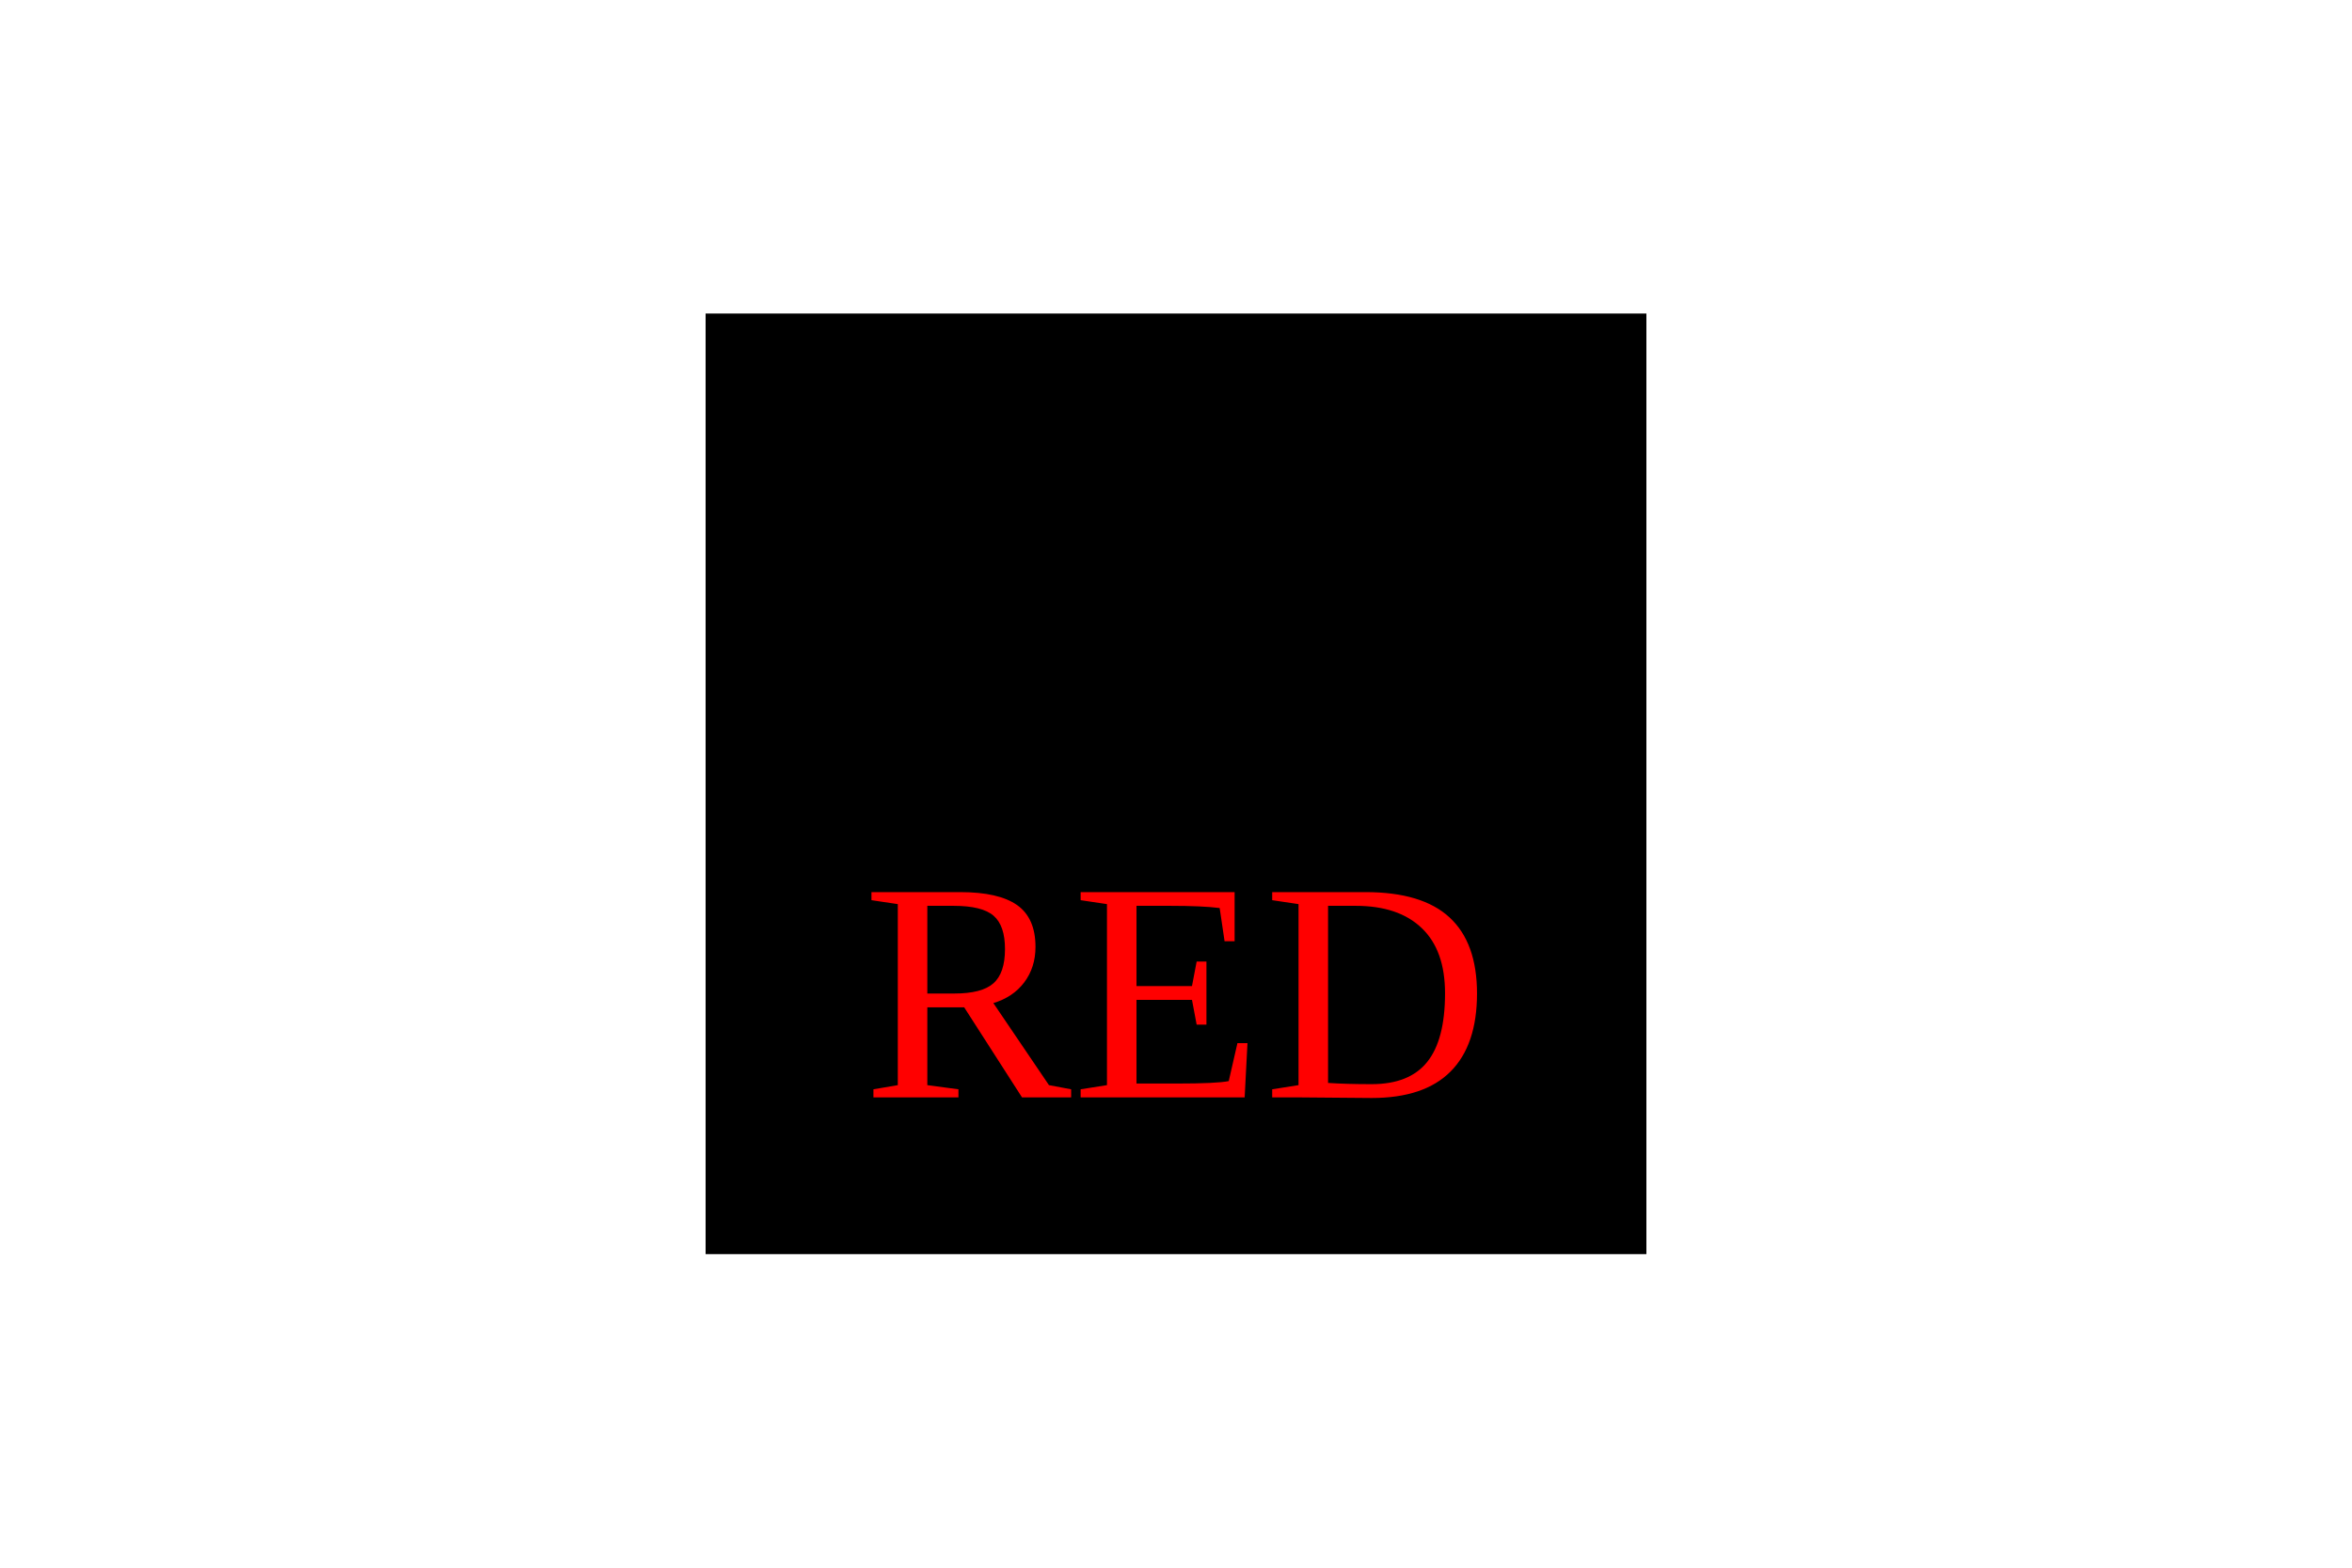
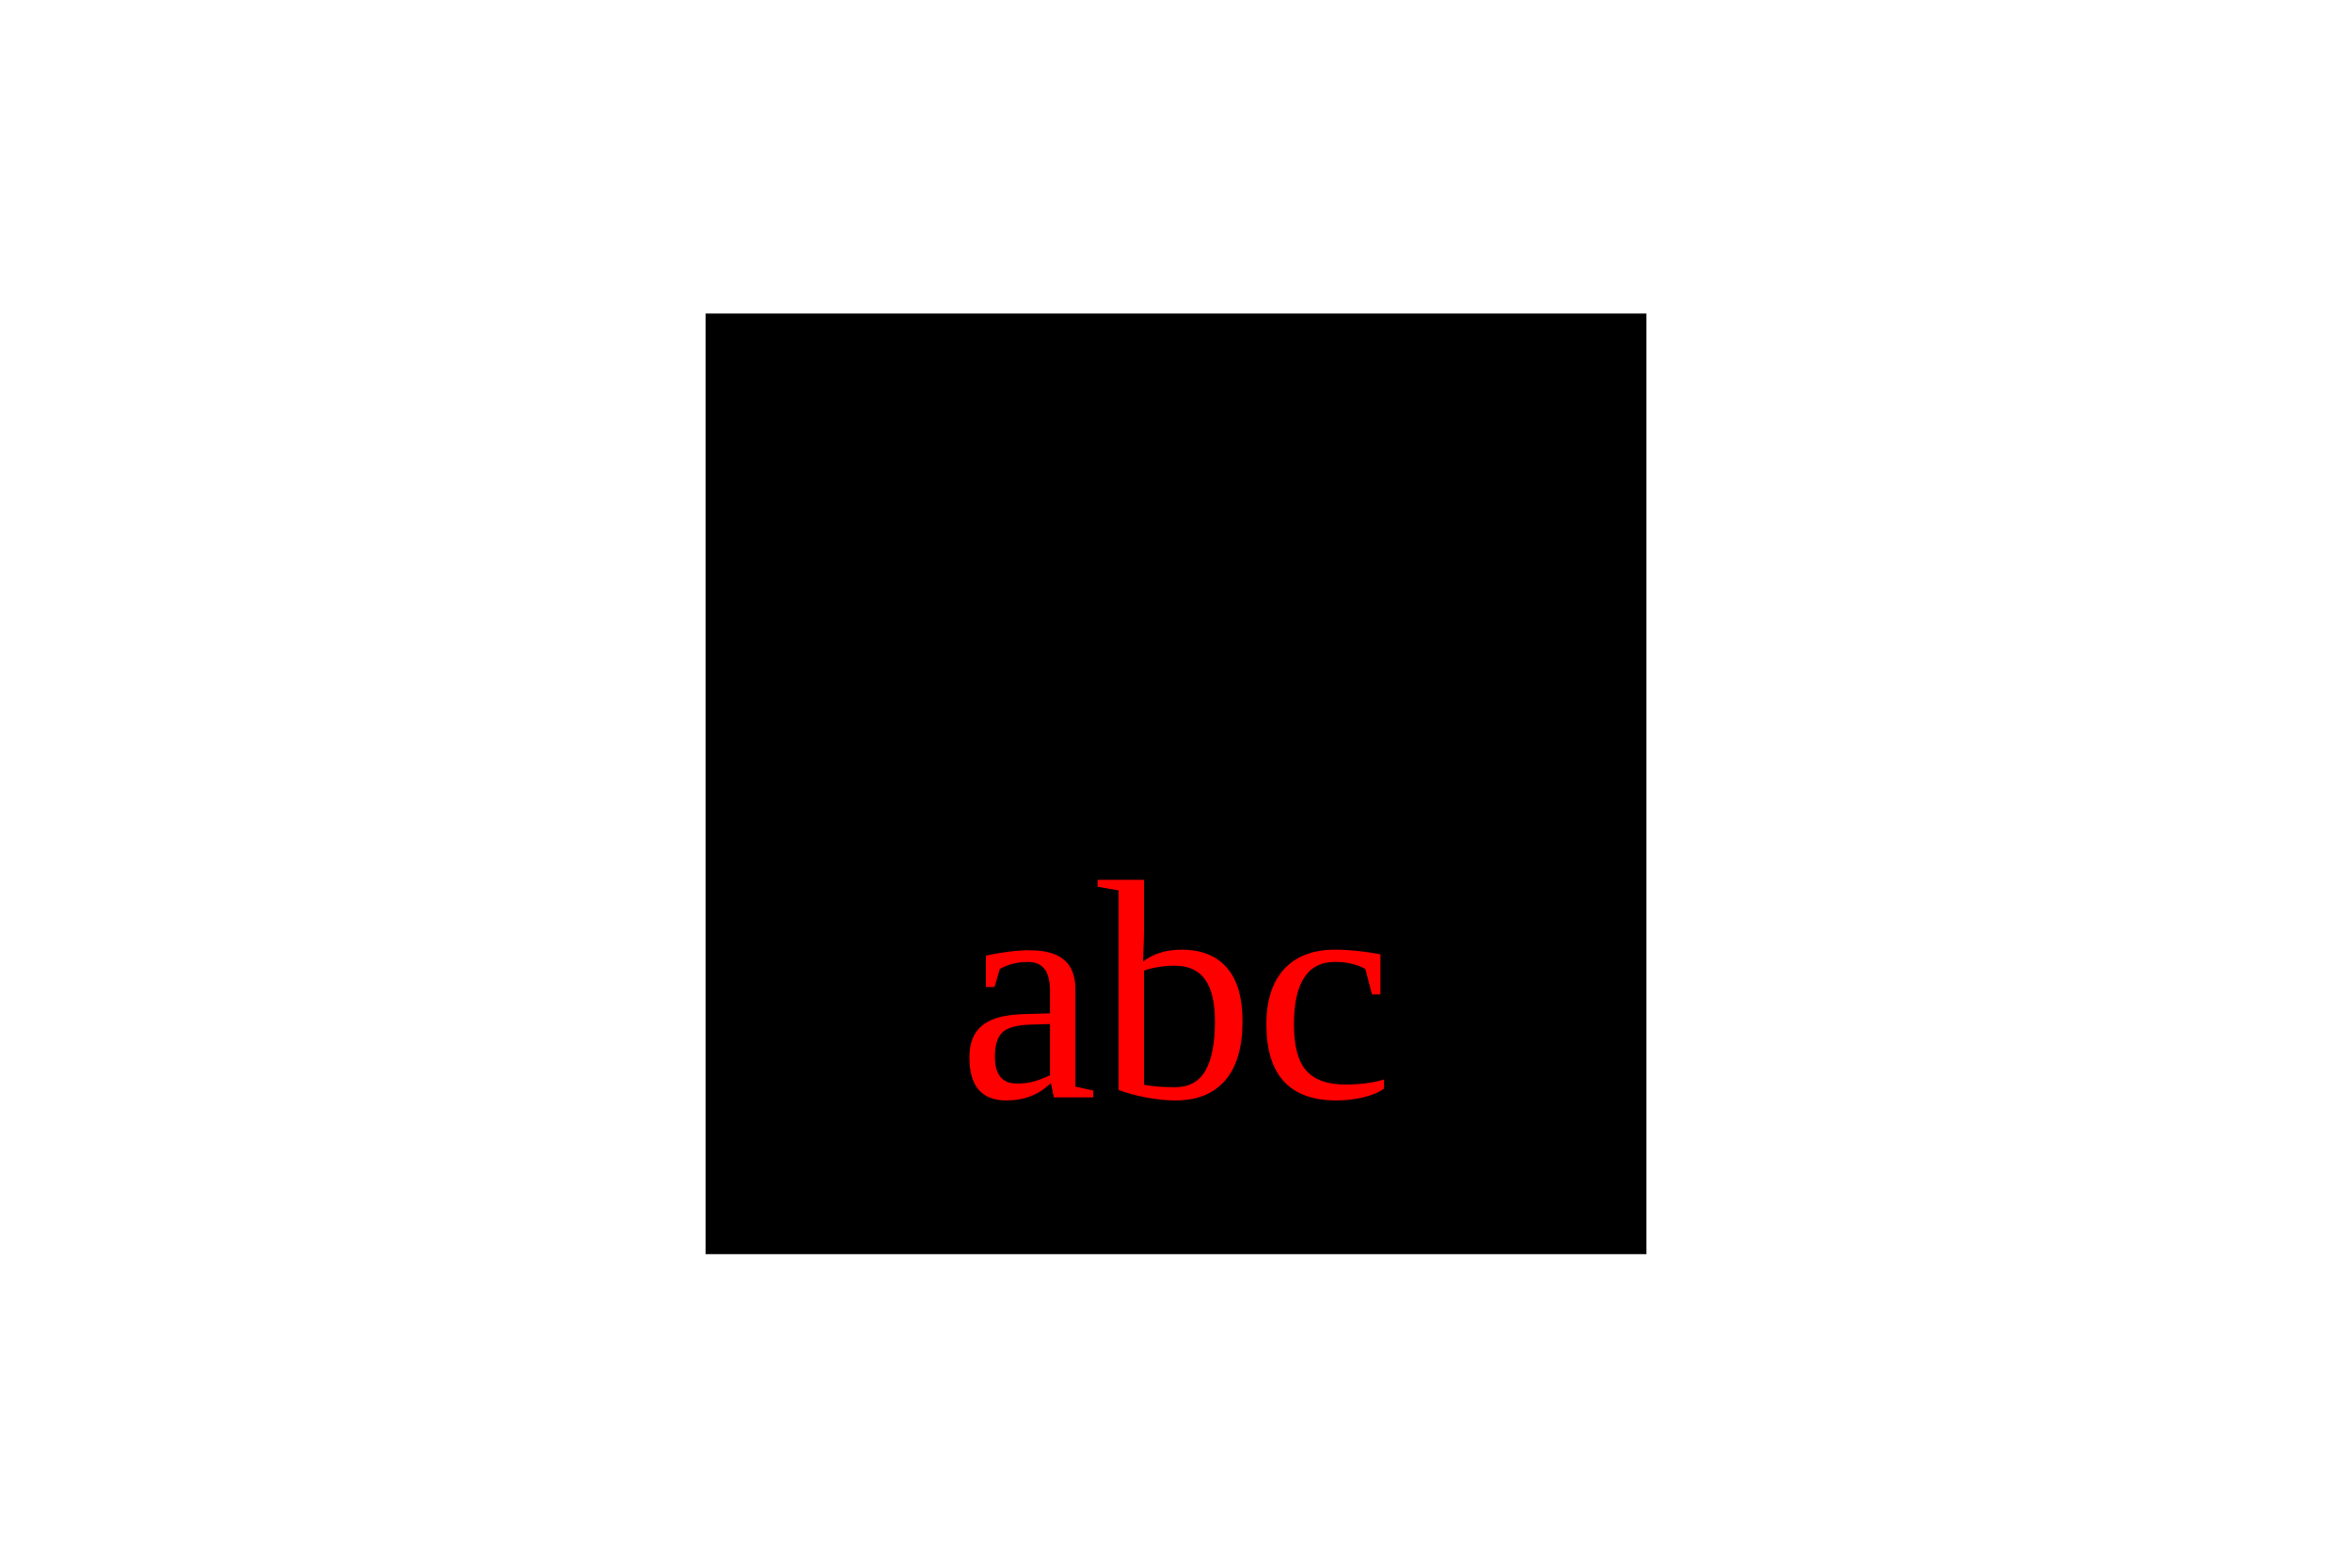
<svg xmlns="http://www.w3.org/2000/svg" version="1.1" width="300" height="200">
-   <rect x="90" y="40" width="120" height="120" fill="BLACK" />
-   <text x="150" y="140" font-size="40" text-anchor="middle" fill="RED">RED</text>
+   <rect x="90" y="40" width="120" height="120" fill="black" />
+   <text x="150" y="140" font-size="40" text-anchor="middle" fill="red">abc</text>
</svg>
